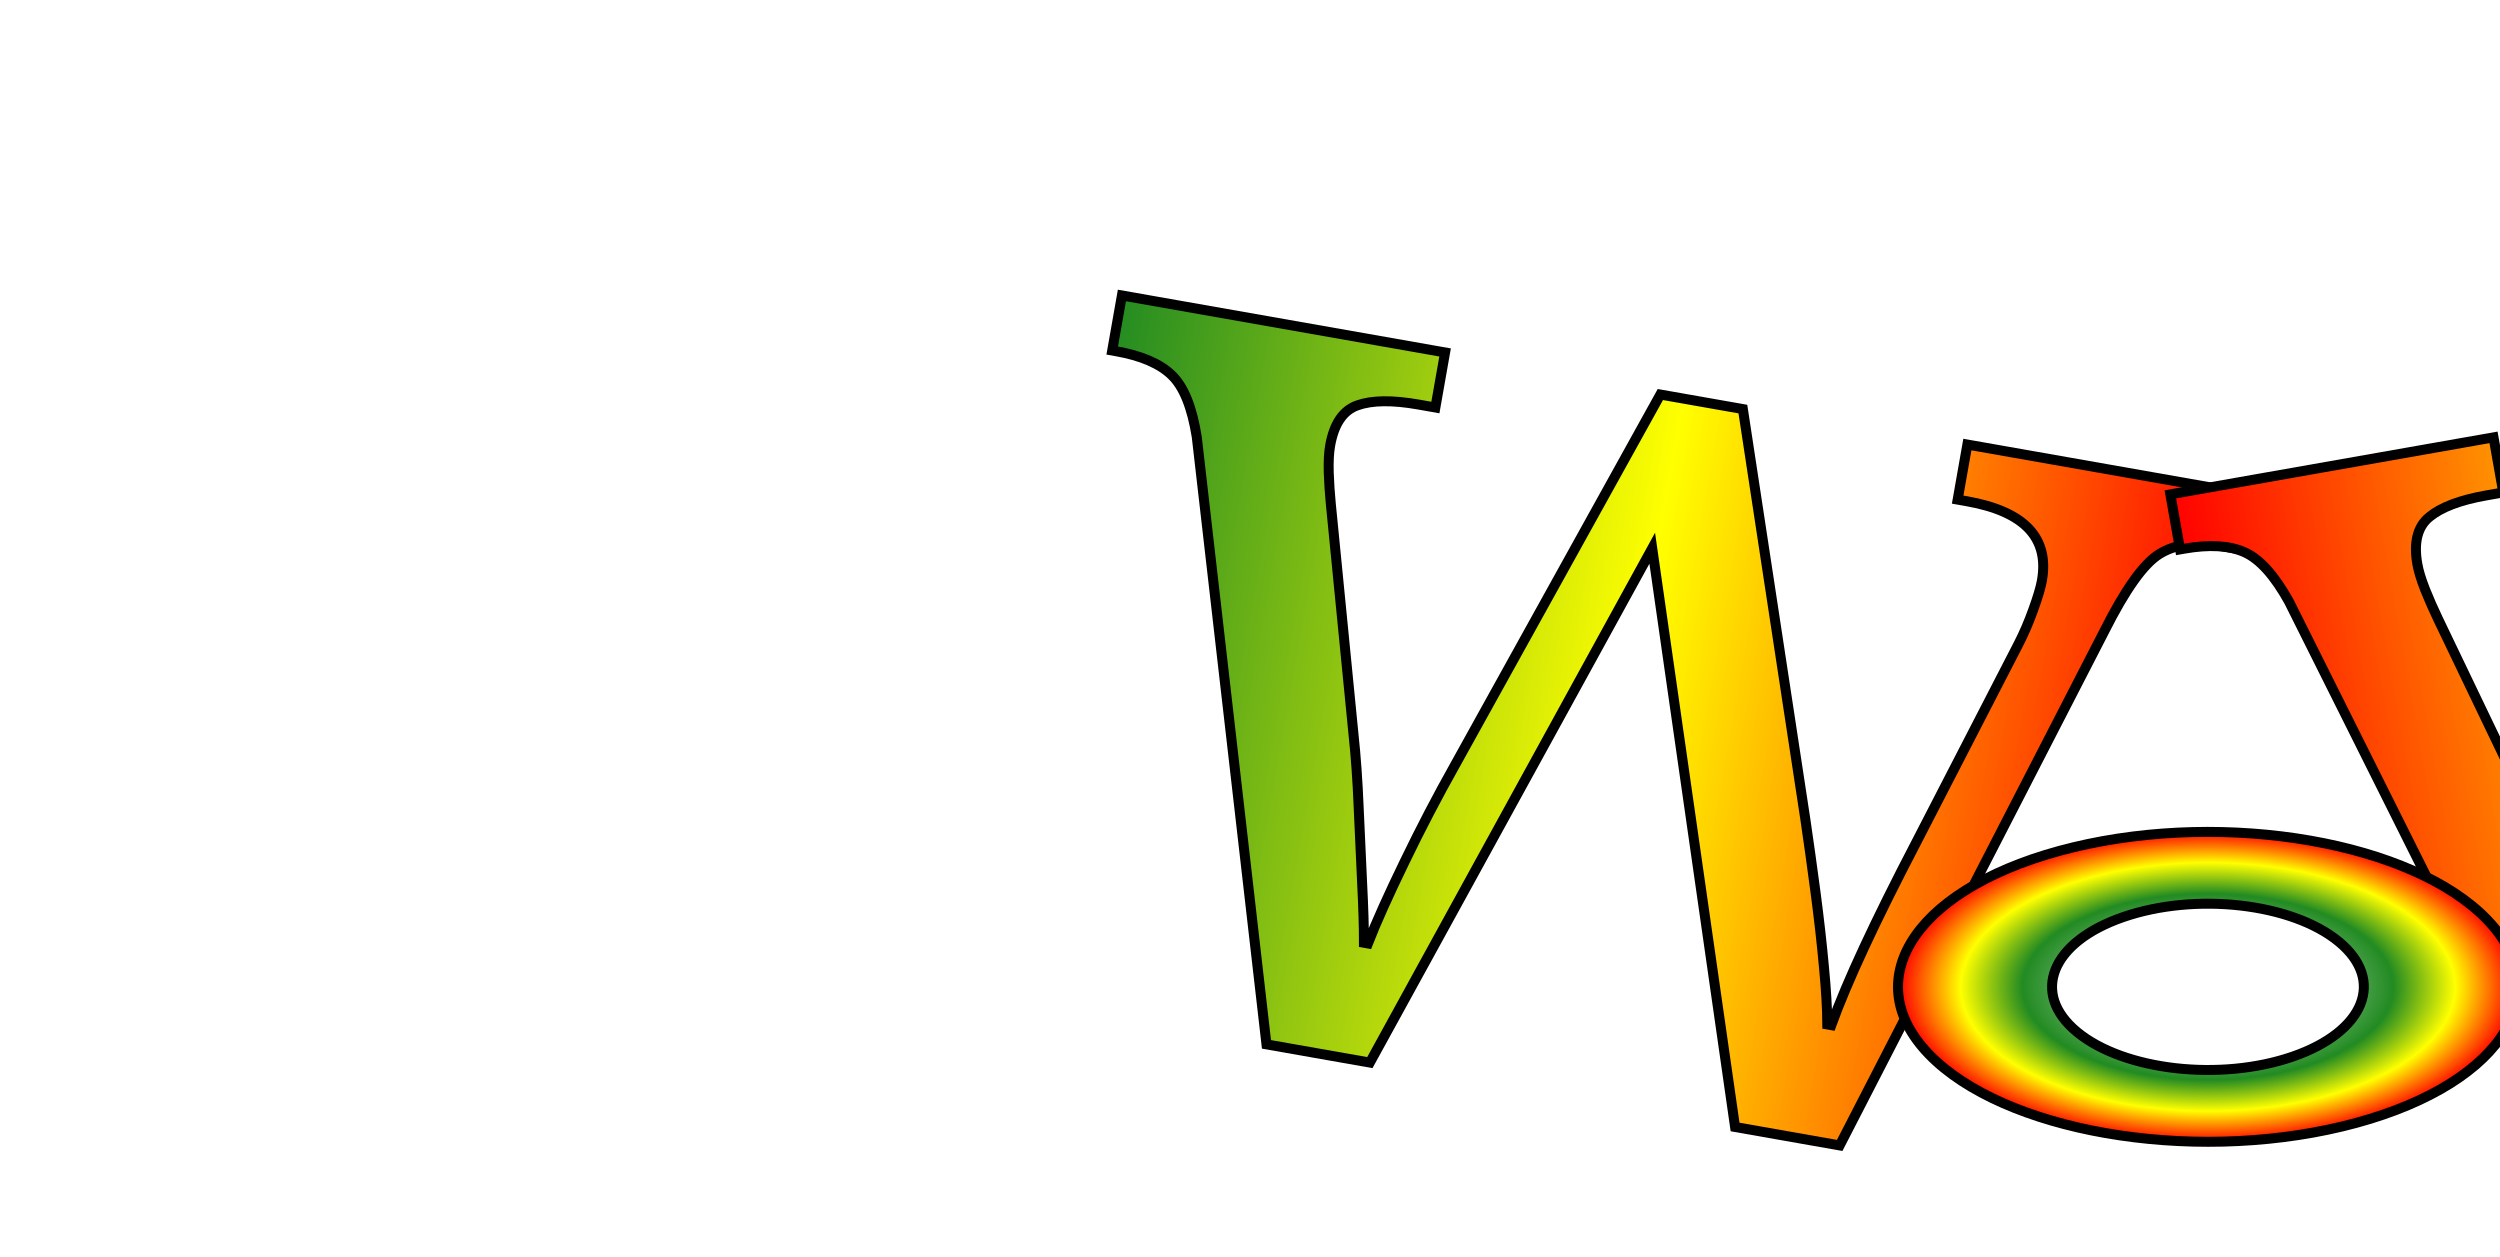
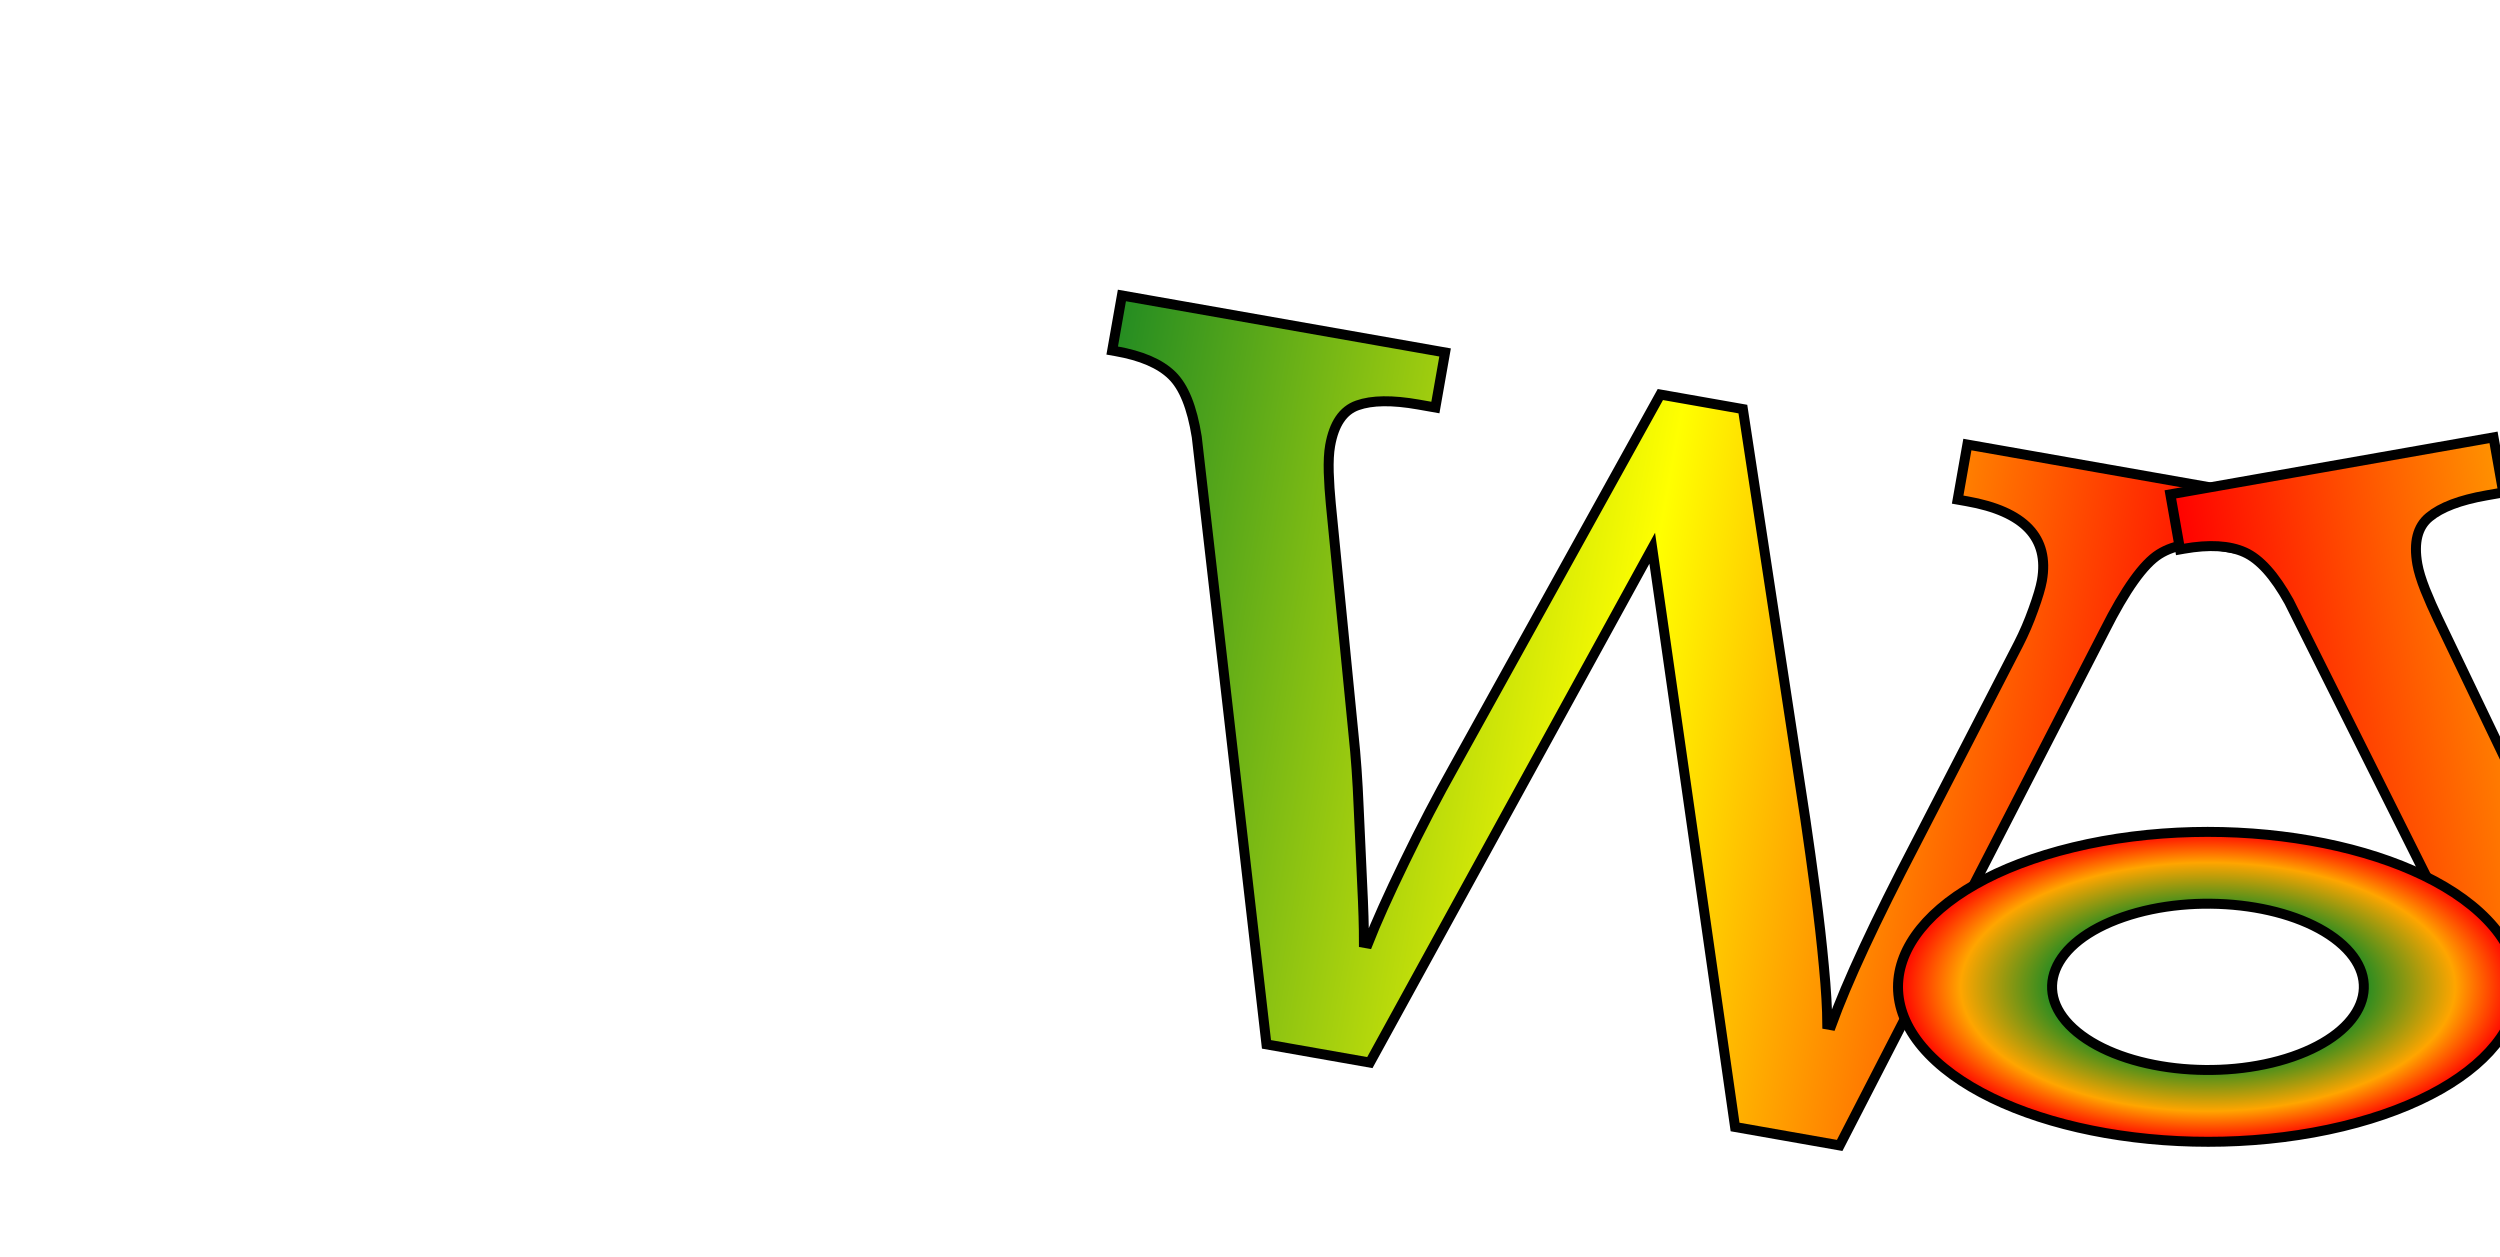
<svg xmlns="http://www.w3.org/2000/svg" xmlns:xlink="http://www.w3.org/1999/xlink">
  <style type="text/css">
	text {
		font-size: 100pt;
	}
	.w {
		font-family: "Century Schoolbook Bold", serif; /* FIXME */
		stroke: black;
	}
	#w1 {
		fill: url(#gyr);
	}
	#w2 {
		fill: url(#ryg);
	}
	.outline {
		stroke-width: 2;
		fill: url(#rygyr);
		stroke: black;
	}
	.grid.debug {
		stroke: gray;
	}
	line.grid.debug {
		stroke-width: 0.25;
	}
	text.grid.debug {
		font-size: 3pt;
		font-family: "Arial Narrow", Arial;
		font-weight: lighter;
	}
	</style>
  <defs>
    <linearGradient id="ryg">
      <stop offset="0" stop-color="red" />
      <stop offset="0.5" stop-color="yellow" />
      <stop offset="1" stop-color="forestgreen" />
    </linearGradient>
    <linearGradient id="gyr">
      <stop offset="0" stop-color="forestgreen" />
      <stop offset="0.5" stop-color="yellow" />
      <stop offset="1" stop-color="red" />
    </linearGradient>
    <linearGradient id="rygyr">
-       <stop offset="0" stop-color="red" />
-       <stop offset="0.25" stop-color="yellow" />
-       <stop offset="0.5" stop-color="forestgreen" />
-       <stop offset="0.75" stop-color="yellow" />
-       <stop offset="1" stop-color="red" />
+       <stop offset="0" stop-color="tomato" />
+       <stop offset="0.1" stop-color="salmon" />
+       <stop offset="0.3" stop-color="orange" />
+       <stop offset="0.5" stop-color="lightgreen" />
+       <stop offset="0.7" stop-color="orange" />
+       <stop offset="0.9" stop-color="salmon" />
+       <stop offset="1" stop-color="tomato" />
    </linearGradient>
    <radialGradient id="rad-gyr">
      <stop offset="0" stop-color="forestgreen" stop-opacity="0" />
-       <stop offset="0.6" stop-color="forestgreen" />
-       <stop offset="0.8" stop-color="yellow" />
+       <stop offset="0.5" stop-color="forestgreen" />
+       <stop offset="0.8" stop-color="orange" />
      <stop offset="1" stop-color="red" />
    </radialGradient>
    <text id="w" class="w" x="100" y="100">w</text>
  </defs>
  <g id="wow">
    <use xlink:href="#w" id="w1" transform="rotate(10,100,100)" />
    <use xlink:href="#w" id="w2" transform="translate(130,20),rotate(-10,100,100)" />
    <path id="o" class="earc double" fill="url(#rad-gyr)" d="M 208,85 A 30,15 0 0,1 235,113 A 30,15 0 0,1 208,85 z M 213,92 A 15,8 0 0,1 230,106 A 15,8 0 0,1 213,92 z" stroke-width="1" stroke="black" fill-rule="evenodd" />
  </g>
</svg>
